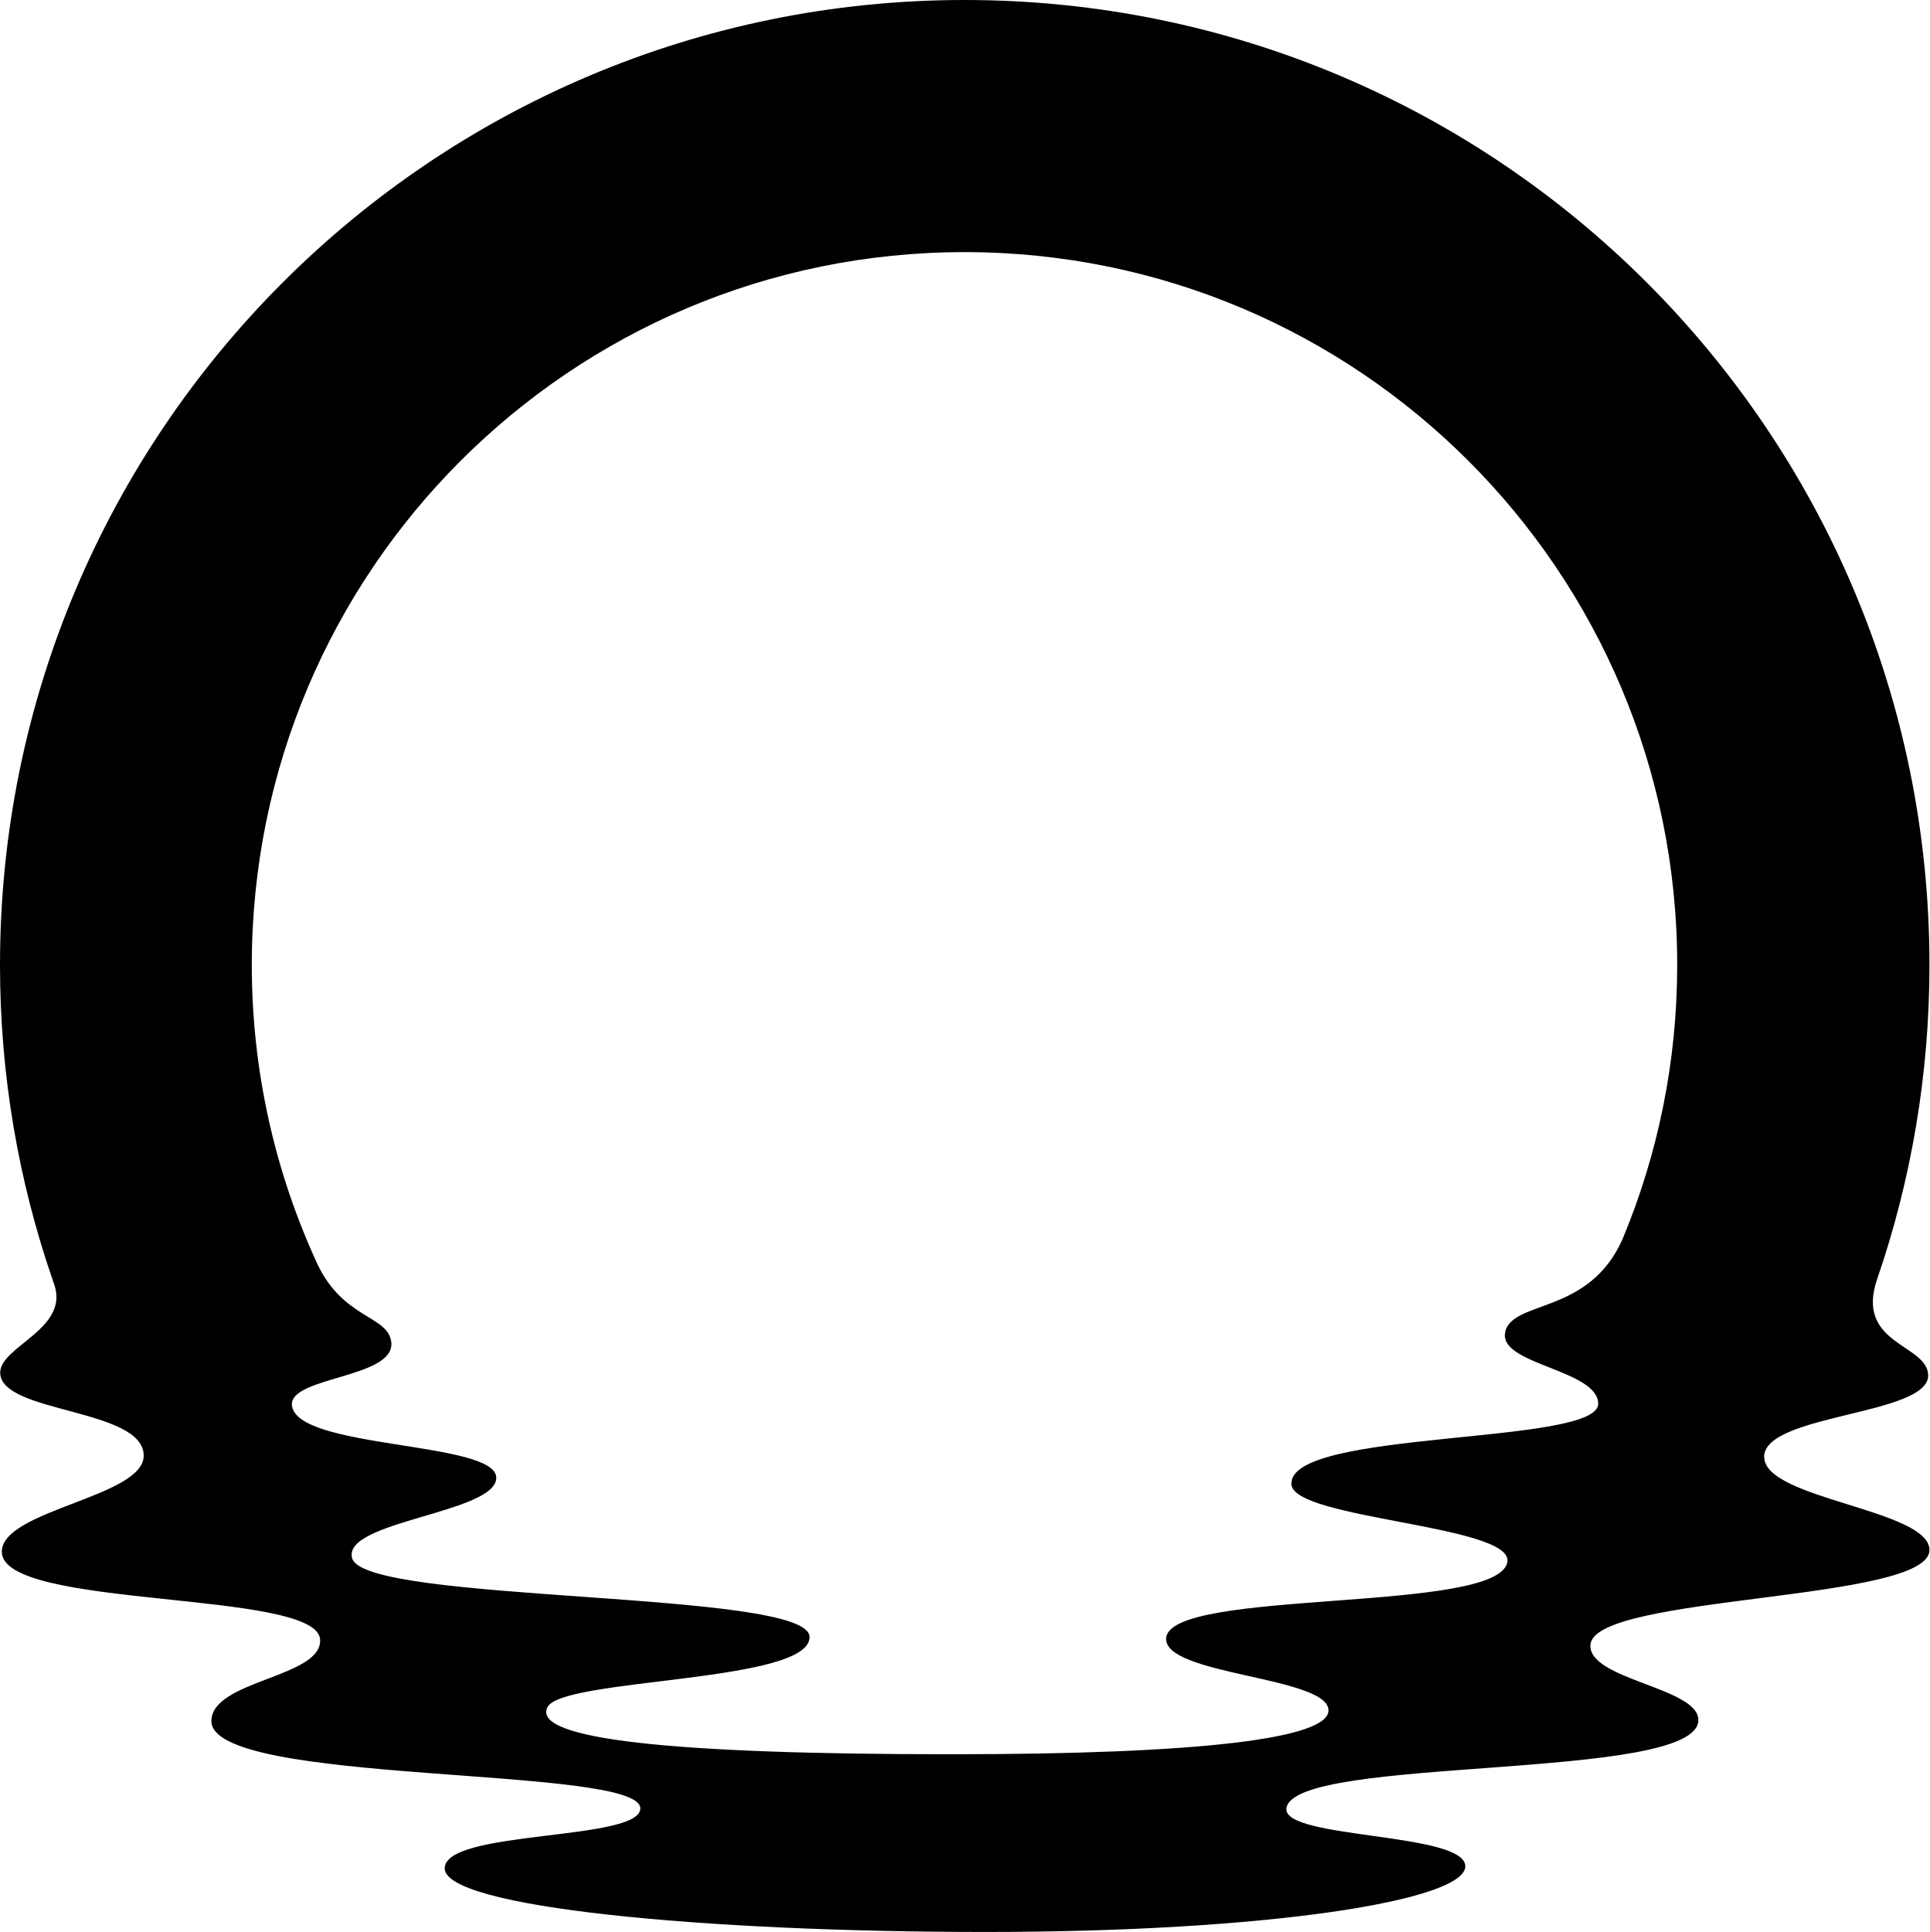
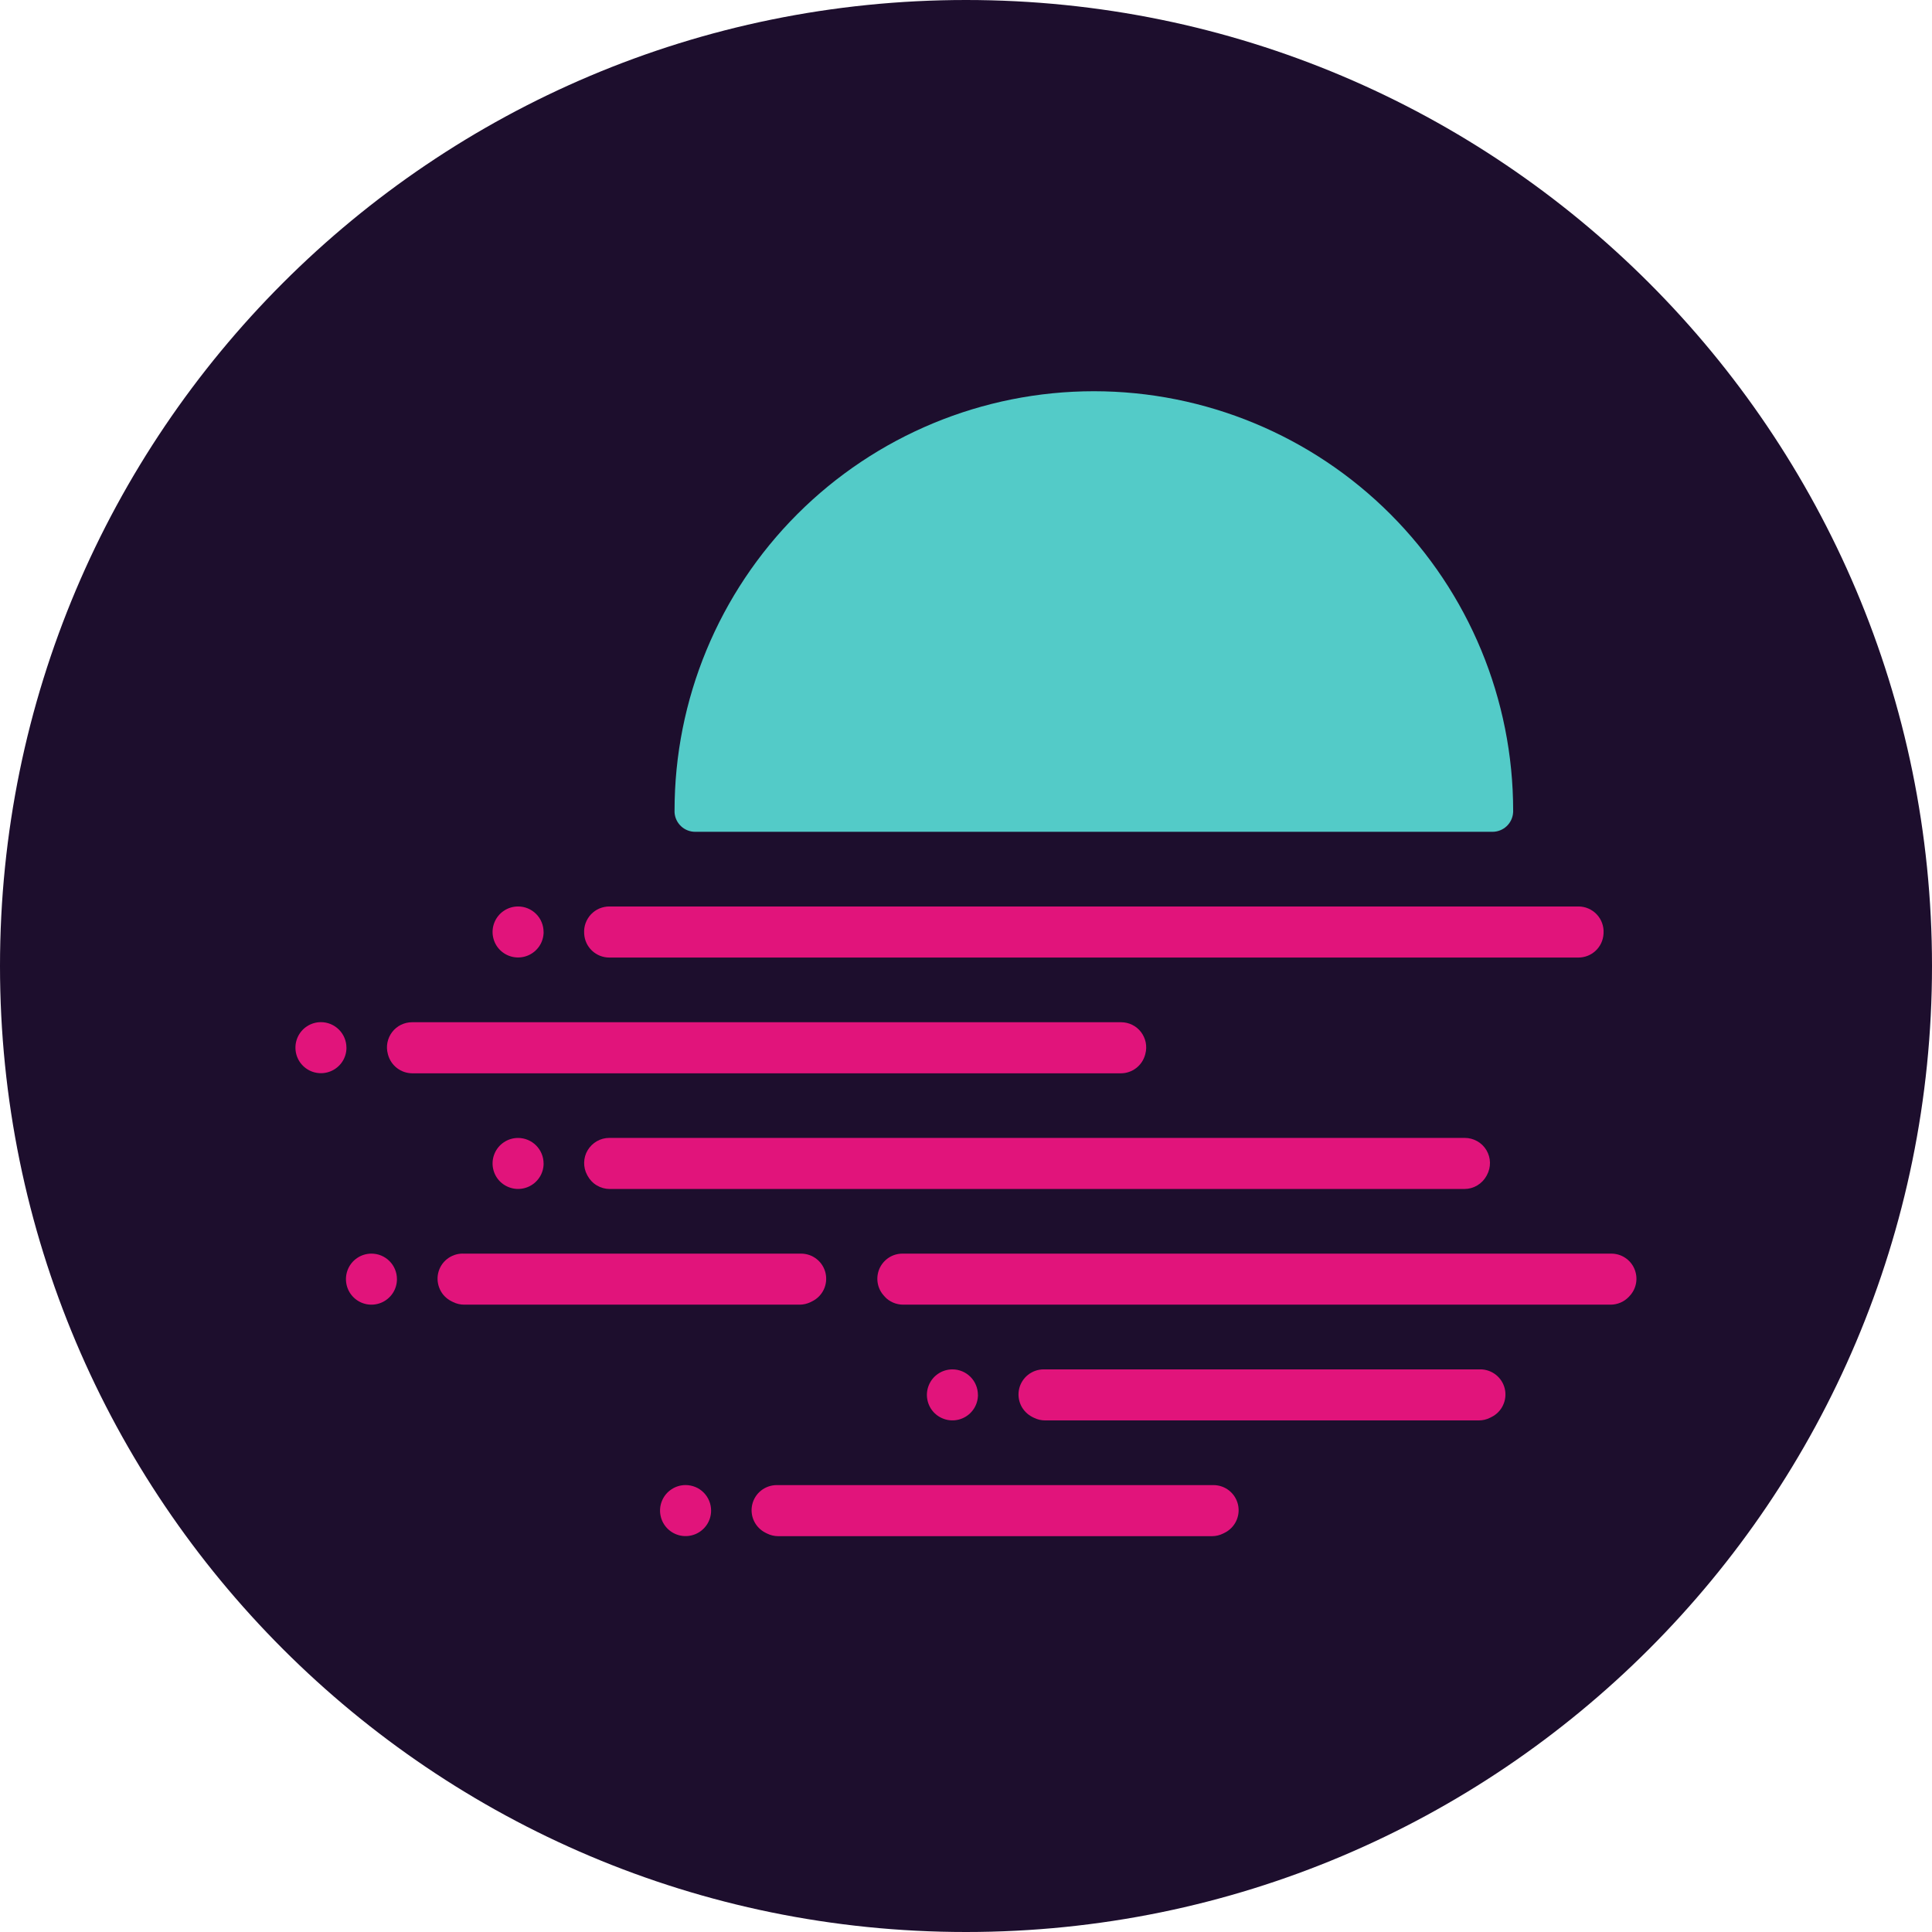
- <svg xmlns="http://www.w3.org/2000/svg" id="Layer_2" data-name="Layer 2" viewBox="0 0 499.46 500">
-   <defs>
-     <style>
-       .cls-1 {
-         fill: #000;
-         stroke-width: 0px;
-       }
-     </style>
-   </defs>
-   <g id="Layer_1-2" data-name="Layer 1">
-     <path class="cls-1" d="M456.65,377.04c.07-11.18,42.77-10.71,42.48-21.18-.21-8.06-19.11-7.87-13.17-24.94,8.74-25.45,13.5-52.77,13.5-81.18C499.46,111.81,387.65,0,249.73,0S0,111.81,0,249.73c0,28.51,4.79,55.89,13.6,81.42.05.12.54,1.57.54,1.57,3.55,11.32-14.09,15.76-14.09,22.52,0,10.59,37.15,9.16,37.15,21.49,0,10.73-36.73,14.04-36.73,24.87,0,14.96,81.35,9.75,82.38,22.62.8,9.93-27.97,10.52-28.13,21.13-.28,16.93,111.03,11.39,111.03,22.66,0,8.52-50.63,5.45-50.63,15.52s66.65,16.46,140.08,16.46,124.11-8.17,124.11-17-47.27-7-46.31-14.98c1.72-13.9,106.64-6.79,106.64-22.87,0-8.48-28.86-10.45-27.92-19.59,1.32-12.92,87.74-10.99,87.74-24.4,0-10.54-42.81-13.13-42.76-24.07l-.05-.05ZM389.69,344.61c-2.28,8.52,24.02,9.79,24.02,18.69,0,10.83-80.22,6.51-79.42,20.83.49,9.02,57,10.54,55.92,19.96-1.55,13.64-87.5,6.83-88.35,19.89-.61,9.58,41.94,9.91,42.04,18.65.07,7.35-33.44,11.37-97.6,11.37-73.11,0-108.64-3.94-104.6-12.16,3.78-7.68,68.5-6.25,67.85-18.32-.66-12.07-114.93-8.5-118.38-20.2-2.87-9.72,37.55-11.72,37.29-20.95-.26-9.42-51.76-7.28-52.89-18.67-.73-7.49,26.91-7,25.71-16.41-.87-6.86-12.28-5.89-19.05-20.01-10.92-23.6-17.05-49.86-17.05-77.54,0-101.9,82.59-184.49,184.49-184.49s184.49,82.59,184.49,184.49c0,25.13-5.03,49.08-14.14,70.92-8.67,19.63-28.18,15.69-30.39,23.95h.05Z" />
+ <svg xmlns="http://www.w3.org/2000/svg" fill="none" height="48" viewBox="0 0 48 48" width="48">
+   <rect fill="#1d0e2d" height="48" rx="24" width="48" />
+   <path d="m27.176 9.72c-2.764.001-5.413 1.1-7.367 3.054-1.954 1.955-3.051 4.605-3.05 7.369v.022.017c.007.131.065.254.16.344.095.09.222.14.353.14h19.808c.131 0.0.257-.05.353-.14.095-.09.153-.213.16-.344l.001-.017c0-.007 0-.014 0-.022.001-2.764-1.097-5.414-3.05-7.369-1.954-1.955-4.604-3.053-7.367-3.054z" fill="#53cbc8" />
+   <g fill="#e1147b">
+     <path d="m9.862 31.781c-0.0.125-.037.248-.107.352-.07.104-.169.185-.285.233-.116.048-.243.06-.366.036-.123-.025-.236-.085-.324-.174-.089-.089-.149-.202-.173-.325-.024-.123-.012-.25.036-.366s.129-.215.233-.284c.104-.07.227-.107.352-.107.083 0 .166.016.243.048.077.032.147.079.206.138s.106.129.137.206c.032.077.048.159.048.243z" />
+     <path d="m36.391 28.271h-21.254c-.108 0-.214.028-.308.082-.094.053-.172.131-.228.223s-.086.199-.088.307.023.215.075.31c.003.007.007.013.011.02.054.099.133.182.23.239.097.058.207.088.32.088h21.233c.113 0.0.223-.03.32-.088.097-.058.176-.14.23-.239l.011-.02c.051-.095.077-.202.075-.31-.002-.108-.033-.214-.088-.307s-.134-.17-.228-.223c-.094-.053-.2-.082-.308-.082z" />
+     <path d="m39.215 22.521h-24.078c-.085 0-.169.018-.247.051s-.148.083-.207.145c-.058.062-.103.135-.133.215-.029.08-.042.165-.037.25 0 .007 0 .013.001.02.009.159.079.309.195.418.116.109.269.17.429.17h24.077c.159 0.0.313-.06.429-.17.116-.109.186-.259.195-.418 0-.007 0-.013.001-.02.005-.085-.008-.17-.037-.25-.029-.08-.074-.153-.133-.215-.058-.062-.129-.111-.207-.145-.078-.034-.162-.051-.247-.051z" />
+     <path d="m30.149 36.897h-10.852c-.141 0-.277.048-.388.135-.11.087-.188.21-.22.347-.032.137-.017.281.043.408.06.127.161.231.287.294l.04.02c.086.043.182.065.278.065h10.772c.097 0.0.192-.022.278-.065l.04-.02c.126-.063.227-.166.287-.294s.075-.271.043-.408-.11-.259-.22-.347c-.11-.087-.247-.135-.388-.135z" />
+     <path d="m36.779 34.022h-10.851c-.141 0-.277.048-.387.135s-.188.209-.22.346c-.032.137-.017.281.042.408.06.127.161.231.286.294l.04.02c.087.043.182.065.279.065h10.771c.097 0.0.192-.022.278-.065l.04-.02c.126-.063.227-.166.286-.294.06-.127.075-.271.043-.408-.032-.137-.11-.259-.22-.346s-.246-.135-.387-.136z" />
+     <path d="m21.982 32.215-.018-.02c-.083-.089-.138-.2-.158-.32-.02-.12-.005-.243.043-.354s.129-.206.23-.273.221-.102.342-.102h17.612c.121 0 .24.035.342.102s.182.161.23.273.064.234.043.354c-.02.12-.075.231-.158.32l-.018.02c-.059.063-.13.113-.208.147-.079.034-.164.052-.25.052h-17.576c-.086-0-.171-.018-.25-.052-.079-.034-.15-.084-.208-.147z" />
+     <path d="m11.493 31.146h8.41c.141 0.0.277.048.387.135.11.087.188.209.22.346.032.137.017.281-.042.408s-.161.231-.286.294l-.04.02c-.086.043-.182.065-.278.065h-8.33c-.097 0-.192-.022-.278-.065l-.04-.02c-.126-.063-.227-.166-.286-.294s-.075-.271-.043-.408.109-.259.219-.346c.11-.087.246-.135.387-.136z" />
+     <path d="m13.506 23.155c-0.0.125-.037.248-.107.352s-.169.185-.285.233c-.116.048-.243.06-.366.036-.123-.024-.236-.085-.325-.173-.089-.089-.149-.202-.173-.325-.025-.123-.012-.25.036-.366.048-.116.129-.215.233-.284.104-.07.227-.107.352-.107.083 0 .166.016.243.048.077.032.147.079.206.138s.106.129.137.206c.032.077.048.159.048.243z" />
+     <path d="m28.451 26.202c.002-.006.003-.013.005-.02.025-.092.028-.19.009-.283s-.059-.182-.117-.258c-.058-.076-.133-.138-.219-.18-.086-.042-.18-.064-.276-.064h-17.615c-.096-0-.19.022-.276.064-.086.042-.161.104-.219.18-.058.076-.098.164-.117.258-.019.094-.016.191.009.283.002.006.004.013.005.02.036.133.114.25.223.334s.242.129.38.13h17.605c.137-0.0.271-.046.38-.13s.187-.201.223-.334z" />
+     <path d="m8.608 26.03c-0.0.125-.037.248-.107.352-.07.104-.169.185-.285.233-.116.048-.243.06-.366.036s-.236-.085-.325-.174c-.089-.089-.149-.202-.173-.325-.024-.123-.012-.25.036-.366s.129-.215.233-.284c.104-.07.227-.107.352-.107.168 0.0.329.067.448.186.119.119.186.28.186.448z" />
+     <path d="m13.506 28.906c-0.0.125-.037.248-.107.352s-.169.185-.285.233c-.116.048-.243.06-.366.036-.123-.025-.236-.085-.325-.173-.089-.089-.149-.202-.173-.325-.025-.123-.012-.25.036-.366.048-.116.129-.215.233-.284.104-.07.227-.107.352-.107.168 0.0.329.067.448.186.119.119.186.28.186.448z" />
+     <path d="m24.297 34.656c-0.0.125-.037.248-.107.352s-.169.185-.285.233c-.116.048-.243.06-.366.036-.123-.025-.236-.085-.325-.173-.089-.089-.149-.202-.173-.325-.025-.123-.012-.25.036-.366.048-.116.129-.215.233-.284.104-.07.227-.107.352-.107.083 0 .166.016.243.048.077.032.147.079.206.138s.106.129.137.206c.032.077.048.159.048.243z" />
+     <path d="m17.667 37.531c-0.0.125-.037.248-.107.352s-.169.185-.285.233c-.116.048-.243.06-.366.036-.123-.025-.236-.085-.325-.174s-.149-.202-.173-.325c-.025-.123-.012-.25.036-.366s.129-.215.234-.284c.104-.07.227-.107.352-.107.083 0.0.166.017.243.048s.147.079.206.138.105.129.137.206c.032.077.048.159.048.243z" />
  </g>
</svg>
